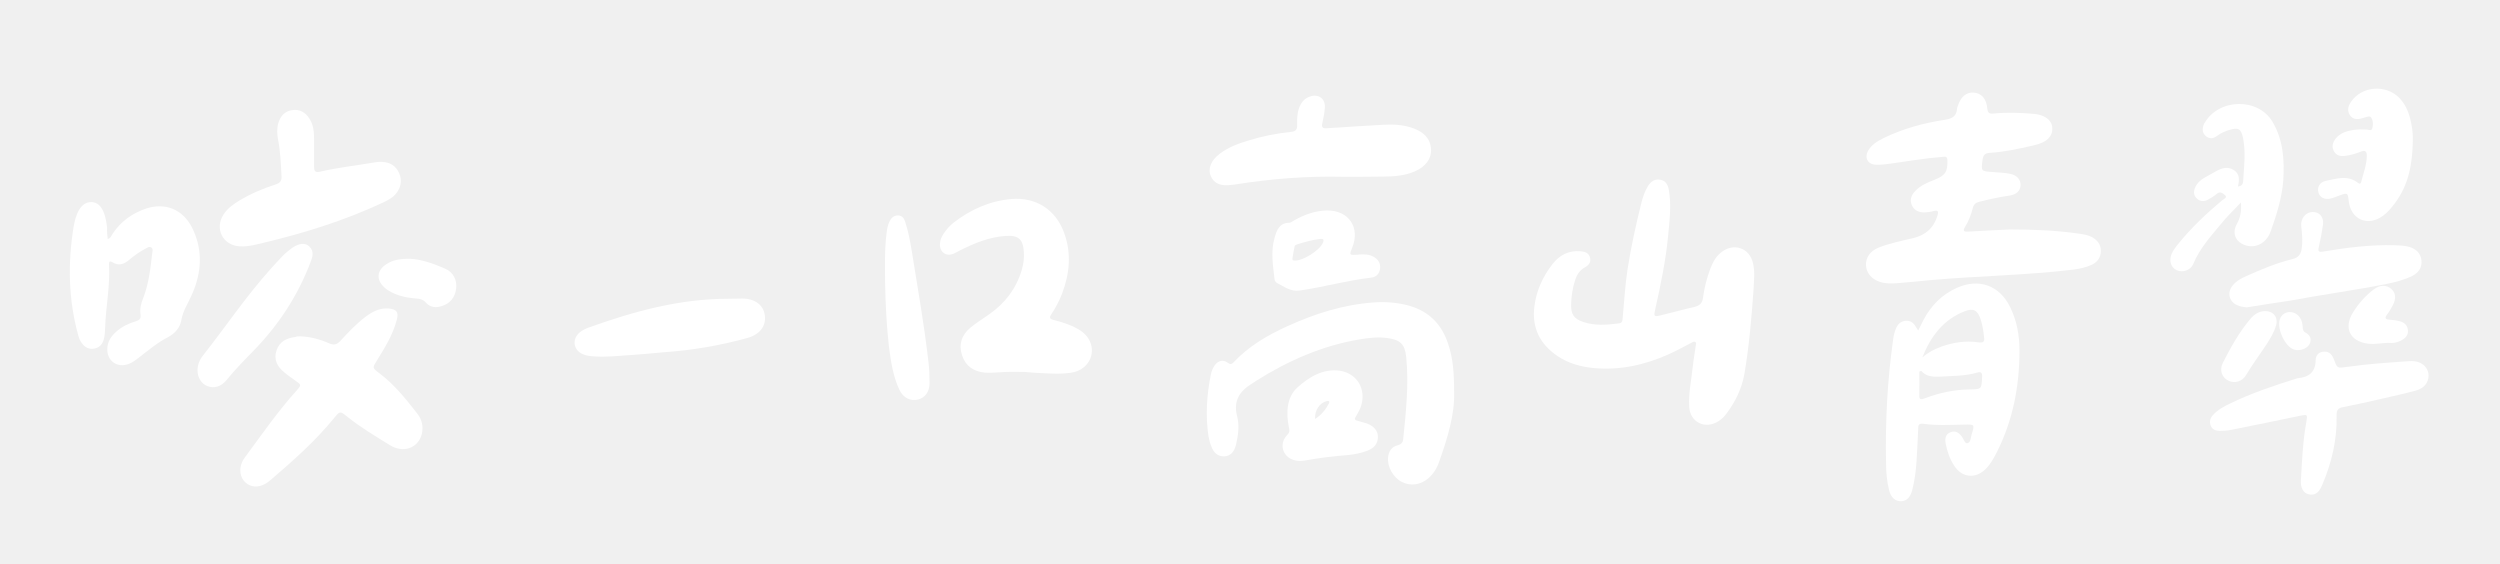
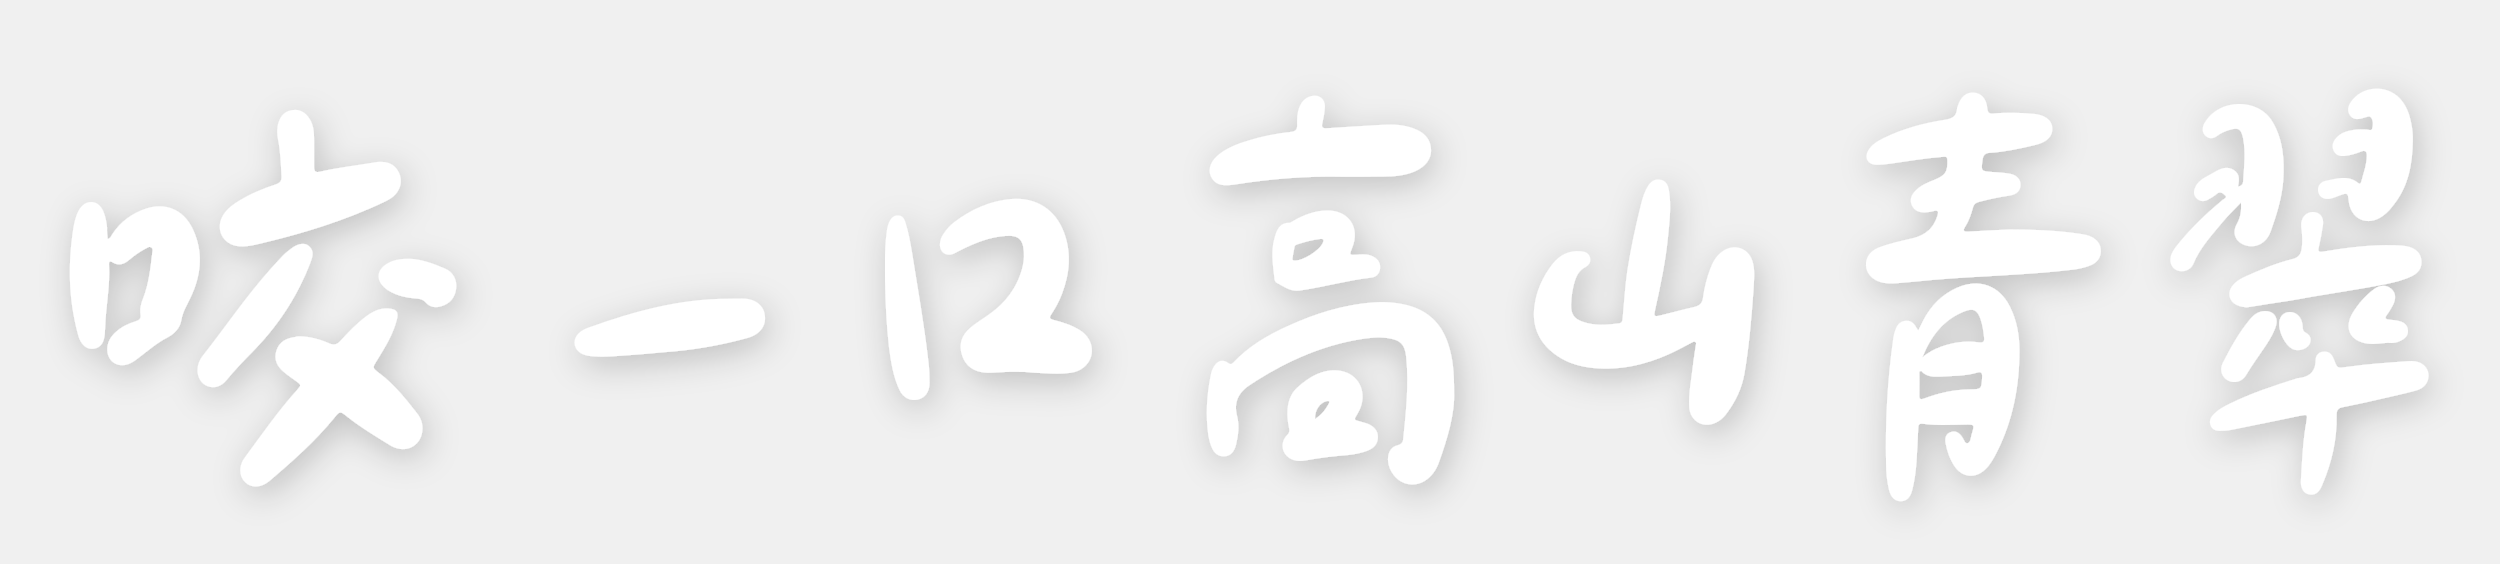
<svg xmlns="http://www.w3.org/2000/svg" version="1.1" x="0px" y="0px" viewBox="0 0 1158.1 261" enable-background="new 0 0 1158.1 261" xml:space="preserve">
-   <g id="_xFFFD__x9C__x96_撅_xFFFD__6_xA0_影像_1_" opacity="0.977">
- </g>
-   <g id="_xFFFD__x9C__x96_撅_xFFFD__5_xA0_影像_1_">
- </g>
-   <g id="_xFFFD__x9C__x96_撅_xFFFD__17_xA0_影像_3_">
- </g>
-   <g id="_xFFFD__x9C__x96_撅_xFFFD__7_xA0_影像_1_">
- </g>
-   <g id="_xFFFD__x9C__x96_撅_xFFFD__8_xA0_影像_1_">
- </g>
-   <g id="_xFFFD__x9C__x96_撅_xFFFD__9_xA0_影像_1_">
+   <style>
+ 	#title {
+ 		filter:url(#dropshadow)
+ 	}
+ </style>
+   <filter id="dropshadow" height="130%">
+     <feGaussianBlur in="SourceAlpha" stdDeviation="8" />
+     <feOffset dx="2" dy="4" result="offsetblur" />
+     <feComponentTransfer>
+       <feFuncA type="linear" slope="0.2" />
+     </feComponentTransfer>
+     <feMerge>
+       <feMergeNode />
+       <feMergeNode in="SourceGraphic" />
+     </feMerge>
+   </filter>
+   <g id="title">
    <g>
      <path fill="#ffffff" d="M812.3,134.3c-0.9,12.7-2,25.8-4.2,38.8c-1.2,6.8-4.1,12.8-8.1,18.2c-1.1,1.5-2.3,2.8-3.9,3.8    c-6.2,4-13.3,0.5-13.6-6.8c-0.3-6.3,1-12.5,1.7-18.7c0.3-3.1,0.9-6.1,1.3-9.2c0.1-0.7,0.5-1.6-0.2-2c-0.7-0.4-1.4,0.2-2,0.5    c-3.5,1.8-6.9,3.7-10.5,5.3c-11,4.9-22.4,7.4-34.5,6.3c-6-0.6-11.6-2.1-16.7-5.5c-8.2-5.5-12.1-13.1-10.8-23.1    c0.9-7.3,3.9-13.8,8.4-19.6c3.3-4.2,7.6-6.4,13.1-5.9c2,0.2,3.8,0.8,4.3,3.1c0.5,2.1-0.8,3.5-2.5,4.4c-2.3,1.3-3.6,3.3-4.4,5.7    c-1.2,3.7-1.8,7.6-1.9,11.5c-0.1,4.4,1.3,6.6,5.5,8c5.5,1.9,11.1,1.4,16.7,0.7c1.6-0.2,1.6-1.4,1.7-2.6c0.7-7.4,1.1-14.9,2.2-22.2    c1.6-10.2,3.8-20.4,6.3-30.4c0.7-2.9,1.6-5.8,3.2-8.4c1.4-2.2,3.3-3.5,5.9-2.9c2.5,0.5,3.4,2.5,3.8,4.8c1.2,7.2,0.3,14.3-0.4,21.5    c-1.1,11.3-3.4,22.4-5.9,33.5c-0.8,3.6-0.7,3.8,2.8,2.9c5.1-1.2,10.2-2.7,15.3-3.8c2.4-0.6,3.7-1.7,4-4.3    c0.6-4.5,1.7-8.9,3.3-13.2c1.1-2.9,2.5-5.7,5-7.7c5.8-4.8,13.4-2.2,14.9,5.1C813,126,812.5,129.9,812.3,134.3z" />
      <path fill="#ffffff" d="M931.1,106.3c10.8,0,21.6,0.4,32.4,2c1.9,0.3,3.8,0.6,5.5,1.5c2.6,1.4,4.2,3.4,4.2,6.5    c0,3-1.7,5.2-4.3,6.4c-2.7,1.2-5.5,1.8-8.4,2.2c-21.8,2.6-43.7,2.9-65.5,4.8c-5.4,0.5-10.9,1.1-16.3,1.5c-2.6,0.2-5.3,0.2-7.8-0.6    c-3.8-1.2-6.3-4.1-6.5-7.6c-0.2-3.5,1.8-6.6,5.6-8.2c5.2-2.1,10.8-3.2,16.3-4.5c5.7-1.4,9.5-4.7,11.2-10.4c0.6-2,0.3-2.7-1.9-2.1    c-1.3,0.4-2.7,0.5-4,0.6c-2.5,0-4.7-0.7-5.9-3.2c-1.2-2.6-0.3-4.8,1.5-6.7c2.4-2.6,5.6-3.9,8.9-5.2c5.1-2,6.2-3.8,6-9.2    c-0.1-2.1-1.5-1.4-2.5-1.4c-8,0.6-15.9,2-23.8,3.1c-2.2,0.3-4.5,0.6-6.8,0.5c-3.8-0.1-5.4-3.2-3.6-6.5c1.6-2.8,4.3-4.4,7.1-5.8    c9-4.4,18.5-7,28.4-8.5c3.5-0.5,5.5-1.7,5.7-5.3c0-0.4,0.2-0.7,0.3-1c1.3-4.3,4-6.6,7.5-6.3c3.5,0.3,5.8,2.8,6.2,7.4    c0.2,2.1,1.1,2.5,2.9,2.3c6-0.6,12-0.4,18,0.1c1.7,0.1,3.4,0.4,5,1.1c2.4,1.1,4.1,2.8,4.2,5.5c0.2,2.7-1.2,4.7-3.4,6.1    c-1.8,1.1-3.8,1.6-5.9,2.1c-6.5,1.5-13,2.9-19.6,3.3c-2.2,0.1-3.1,1-3.4,3.2c-0.7,5.4-0.8,5.3,4.8,5.7c2.6,0.2,5.3,0.3,7.9,0.8    c3.2,0.6,5,2.7,4.9,5.3c-0.1,2.5-1.8,4.3-5.1,4.8c-4.8,0.7-9.5,1.7-14.1,2.9c-1.6,0.4-2.5,1.2-2.9,2.8c-0.8,3.1-1.9,6.1-3.6,8.8    c-1.2,1.9-0.5,2.3,1.4,2.2C918,106.9,924.6,106.6,931.1,106.3z" />
      <path fill="#ffffff" d="M888.6,153.1c1-2,1.7-3.5,2.5-5c3.5-6.6,8.5-11.7,15.5-14.8c10.1-4.5,19.6-1.1,24.5,8.8    c3.2,6.4,4.4,13.3,4.4,20.3c0,16.4-3,32.2-10.4,46.9c-1.5,2.9-3,5.8-5.4,8.1c-4.7,4.5-10.8,3.9-14.4-1.6c-2.1-3.2-3.3-6.7-4-10.4    c-0.4-2.2-0.1-4.3,2.3-5.2c2.4-0.9,4,0.4,5.3,2.2c0.8,1.1,1.3,3.2,2.5,2.9c1.5-0.3,1.5-2.5,1.9-3.9c1.5-4.9,1.5-4.8-3.4-4.7    c-6.4,0.1-12.7,0.5-19.1-0.4c-1.9-0.2-2.2,0.6-2.2,2.1c-0.2,5.2-0.5,10.3-0.8,15.5c-0.3,4.5-0.9,8.9-2,13.2    c-0.9,3.4-2.6,5-5.2,5.1c-2.7,0-4.6-1.7-5.5-5.1c-1-4.1-1.4-8.3-1.4-12.4c-0.4-19.3,0.6-38.5,3.3-57.6c0.2-1.6,0.6-3.2,1.2-4.7    c0.8-2.1,2.2-3.6,4.6-3.8c2.3-0.2,3.8,1.1,4.8,3C887.8,151.9,888.1,152.3,888.6,153.1z M890.5,165.6c2.6-2.3,5.5-3.8,8.7-5    c5.7-2,11.4-2.9,17.4-2c2.2,0.3,2.8-0.4,2.5-2.4c-0.3-2.8-0.7-5.6-1.6-8.3c-1.4-4.2-3.3-5.3-7.4-3.7    C900.1,148.1,894.3,156,890.5,165.6z M890,171.8c-0.3,0.1-0.6,0.2-0.9,0.4c0,3.5,0.1,7,0,10.6c-0.1,2.3,0.5,2.5,2.6,1.7    c6.6-2.5,13.4-4,20.5-4.1c5.8-0.1,5.7,0,6-5.8c0.1-1.8-0.4-2.6-2.3-2c-5.7,1.7-11.7,1.5-17.6,1.9    C895.2,174.6,892.2,174.4,890,171.8z" />
      <path fill="#ffffff" d="M673.6,181.5c0.4,10.1-3,21.4-7,32.6c-1,2.9-2.7,5.6-5.1,7.6c-3.6,3-8.2,3.6-12.2,1.5    c-4-2.1-6.7-7-6.3-11.3c0.3-2.8,1.6-4.9,4.4-5.6c1.5-0.4,2.4-1.1,2.6-2.7c1.3-12.7,2.7-25.5,1.4-38.3c-0.6-5.9-2.8-7.9-8.7-8.7    c-4.3-0.6-8.5-0.1-12.8,0.6c-17.4,2.9-33.2,9.9-48,19.2c-0.6,0.4-1.2,0.9-1.8,1.2c-5.8,3.5-8.9,8-7,15.3c1.1,4.2,0.5,8.7-0.5,13    c-0.8,3.5-2.7,5.4-5.5,5.5c-2.7,0.1-4.8-1.4-6-4.7c-0.6-1.5-1-3.1-1.3-4.7c-1.4-9.5-0.8-19,1.1-28.4c0.3-1.6,0.9-3.1,1.9-4.5    c1.6-2.1,3.8-2.6,5.9-1.1c1.1,0.8,1.7,0.9,2.7-0.1c7-7.5,15.7-12.6,25-16.8c12.7-5.8,25.9-10,40-11c5.1-0.4,10.2,0,15.2,1.2    c9.7,2.4,16.1,8.4,19.2,17.9C673.1,165.9,673.6,172.7,673.6,181.5z" />
      <path fill="#ffffff" d="M138.9,155.8c4.8,0.1,9.4,1.4,13.7,3.3c2.1,0.9,3.5,0.5,5-1.1c3.7-4,7.4-8,11.8-11.3    c3.1-2.3,6.4-4.1,10.5-3.8c3.8,0.3,4.9,1.6,3.9,5.3c-1.8,6.9-5.5,12.8-9.2,18.8c-2.1,3.3-2.2,3.4,1,5.8c7,5.2,12.4,12,17.7,18.8    c2.2,2.8,2.9,6,2.1,9.5c-1.7,6.5-8.6,9-14.8,5.1c-6.8-4.2-13.7-8.3-19.9-13.3c-3.1-2.5-3.3-2.5-5.8,0.6    c-8.8,10.8-19.1,19.9-29.6,28.9c-0.7,0.6-1.4,1.1-2.2,1.6c-3.4,2-6.9,1.8-9.4-0.5c-2.4-2.2-3.1-5.9-1.6-9.3c0.4-1,1-1.9,1.7-2.8    c7.7-10.4,15-21,23.7-30.6c2.2-2.5,2.1-2.5-0.7-4.5c-1.8-1.3-3.6-2.5-5.2-3.9c-3.2-2.6-4.9-5.9-3.5-10.1c1.4-4.2,4.8-5.7,8.8-6.2    C137.4,155.8,138.2,155.8,138.9,155.8z" />
      <path fill="#ffffff" d="M474.7,172.3c-4-0.1-8.1-0.1-12.3,0.2c-2.1,0.1-4.2,0.3-6.3,0.1c-5-0.5-8.8-3-10.4-7.9    c-1.7-5-0.3-9.4,3.7-12.8c2.8-2.4,6.1-4.3,9.1-6.5c7.2-5.1,12.3-11.8,14.8-20.3c0.8-2.7,1.2-5.5,1-8.3c-0.4-6.1-2.5-7.9-8.5-7.5    c-7.5,0.5-14.3,3.3-20.9,6.6c-1.1,0.5-2.1,1.2-3.1,1.6c-3.5,1.5-6.5-0.7-6.4-4.4c0.1-1.8,0.7-3.4,1.7-4.8c1.3-2,2.9-3.8,4.7-5.2    c7.9-6.1,16.7-10,26.6-10.9c11.5-1,20.7,4.9,24.6,15.8c3.4,9.4,2.5,18.8-1,28c-1.3,3.4-3,6.6-5,9.6c-1,1.5-0.8,2.1,1,2.6    c4.4,1.1,8.8,2.5,12.6,5c6.3,4.2,7,12.3,1.5,16.9c-1.8,1.5-3.9,2.3-6.2,2.6c-4.1,0.6-8.2,0.4-12.2,0.2    C480.7,172.8,477.8,172.6,474.7,172.3z" />
      <path fill="#ffffff" d="M49.9,110.7c1.5-0.4,1.6-1.5,2.2-2.3c3.8-5.8,9.1-9.6,15.6-11.8c8.9-2.9,16.9,0.4,21.2,8.7    c4.7,9.3,4.7,18.9,1.1,28.5c-1.1,2.9-2.5,5.6-3.9,8.4c-1,2-1.7,3.9-2.1,6.1c-0.6,3.7-3.2,6.3-6.2,7.9c-5.1,2.6-9.3,6.3-13.8,9.7    c-1.4,1.1-2.8,2.1-4.4,2.7c-5.3,2-10.1-1.4-9.9-7.1c0.1-3.3,1.8-5.8,4.2-7.9c2.6-2.3,5.7-3.8,9.1-4.8c1.6-0.5,2.4-1.2,2.1-3.1    c-0.4-2.6,0.2-5.1,1.2-7.5c2.6-6.7,3.4-13.7,4.2-20.8c0.1-0.9,0.6-2.2-0.5-2.8c-1-0.6-1.9,0.3-2.8,0.7c-2.7,1.4-5.1,3.2-7.4,5.1    c-2.3,2-4.8,2.9-7.7,1.1c-1.3-0.8-1.7-0.2-1.6,1c0.6,9.9-1.5,19.5-1.8,29.3c-0.1,1.9-0.1,3.8-0.7,5.7c-0.7,2.2-2.1,3.6-4.4,4    c-2.3,0.4-4.1-0.5-5.5-2.3c-1.1-1.3-1.6-2.8-2-4.4c-4.4-16.2-4.7-32.6-2.1-49.2c0.5-2.9,1.1-5.7,2.6-8.3c1.3-2.2,3.2-3.8,5.9-3.7    c2.8,0.2,4.3,2,5.4,4.4c1,2.4,1.4,4.9,1.7,7.4C49.5,107.3,49.7,109,49.9,110.7z" />
      <path fill="#ffffff" d="M145.5,69.5c0,2.6,0,5.3,0,7.9c0,2.2,0.9,2.6,2.9,2.1c8.2-1.9,16.5-2.8,24.7-4.2c1.2-0.2,2.5-0.4,3.8-0.3    c3.7,0.1,6.5,1.8,8,5.2c1.5,3.5,0.8,6.8-1.6,9.7c-1.3,1.5-2.9,2.4-4.6,3.3c-19.2,9.2-39.4,15.3-60.1,20.1c-2.6,0.6-5.2,1-7.8,0.8    c-7.7-0.6-11.5-8.3-7.2-14.8c1.8-2.8,4.5-4.7,7.3-6.4c5.3-3.2,11-5.6,16.9-7.5c2.1-0.7,2.8-1.8,2.6-4c-0.3-5.6-0.5-11.2-1.6-16.8    c-0.5-2.6-0.6-5.2,0.2-7.8c1-3.2,3.1-5.4,6.5-5.8c3.4-0.5,6,1.1,7.8,3.9c2,3,2.2,6.5,2.2,10c0,1.5,0,3.1,0,4.6    C145.3,69.5,145.4,69.5,145.5,69.5z" />
      <path fill="#ffffff" d="M622.2,81.9c-16.7-0.4-33.2,0.9-49.7,3.5c-0.5,0.1-1.1,0.2-1.6,0.2c-5.3,0.8-8.5-0.5-10-4    c-1.5-3.5,0.1-7.4,4.3-10.5c3.9-2.9,8.4-4.6,13.1-6c6.4-2,13-3.3,19.7-4c2.2-0.2,3-1.1,2.9-3.3c-0.1-2.6,0-5.3,0.9-7.8    c0.9-2.4,2.3-4.3,4.8-5.2c4.2-1.6,7.6,1,7.1,5.4c-0.2,2.3-0.6,4.5-1.1,6.7c-0.6,2.2,0.2,2.7,2.3,2.5c8.6-0.6,17.2-1.1,25.8-1.6    c4.9-0.3,9.6,0,14.2,1.7c4.5,1.7,7.7,4.5,8,9.6c0.3,4.4-2.5,8.1-7.5,10.3c-4.7,2-9.6,2.4-14.7,2.4    C634.5,81.9,628.4,81.9,622.2,81.9z" />
      <path fill="#ffffff" d="M1125,174.2c-0.1,3.1-2.1,5.7-5.8,6.7c-5.1,1.4-10.2,2.5-15.4,3.7c-6.1,1.4-12.2,2.8-18.4,4    c-2.3,0.4-3,1.4-3,3.6c0.3,11.3-2.2,22-6.6,32.3c-0.4,1-0.9,2-1.6,2.9c-1.2,1.5-2.8,2-4.6,1.6c-1.8-0.4-2.8-1.5-3.4-3.2    c-0.4-1.2-0.4-2.5-0.3-3.8c0.5-8.9,0.9-17.8,2.5-26.6c0.6-3.4,0.5-3.5-2.9-2.8c-10.6,2.2-21.2,4.4-31.8,6.5    c-1.8,0.4-3.6,0.5-5.4,0.5c-1.8,0-3.5-0.6-4.2-2.4c-0.8-1.9-0.2-3.6,1.1-5c2.2-2.4,5-3.9,7.9-5.3c9.9-4.8,20.4-8.3,30.9-11.6    c0.2-0.1,0.3-0.1,0.5-0.1c5-0.5,8.1-2.7,8.2-8.3c0-2.2,1.4-4,4-4c2.5-0.1,3.7,1.6,4.5,3.7c1.5,4,1.5,4,5.7,3.4    c9.6-1.4,19.3-2,29-2.7c1.6-0.1,3.3,0,4.8,0.6C1123.4,169,1125.1,171.4,1125,174.2z" />
      <path fill="#ffffff" d="M1038.1,93.8c-3.4,3.6-6.6,6.6-9.3,10c-4.8,5.8-9.9,11.4-12.8,18.5c-1.2,2.9-4.9,4.1-7.6,2.9    c-2.7-1.2-3.7-4.3-2.5-7.4c0.8-1.9,2-3.4,3.3-5c6-7.4,13-14,20.3-20.1c0.7-0.5,2.3-1.2,1.4-2.1c-0.9-0.8-2.3-2.3-4-0.8    c-1.3,1.1-2.8,2-4.3,2.8c-1.8,0.9-3.6,0.7-5-0.7c-1.6-1.6-1.5-3.4-0.6-5.3c0.8-1.8,2.3-3.1,3.9-4.1c1.9-1.1,3.8-2.1,5.7-3.2    c2.7-1.5,5.4-2.3,8.2-0.5c2.8,1.8,2.6,4.5,1.9,7.6c1.6-0.2,2.3-1,2.4-2.2c0.4-6.7,1.3-13.4,0-20.1c-0.9-4.4-2.1-5.2-6.4-3.9    c-2,0.6-3.9,1.4-5.6,2.7c-1.7,1.3-3.5,1.6-5.2,0.2c-1.8-1.5-1.8-3.4-1-5.5c0.1-0.3,0.2-0.5,0.4-0.7c6.6-11.4,24.8-11.7,31.4-0.5    c5,8.4,5.6,17.8,5,27.2c-0.6,8.1-3.1,15.9-5.8,23.5c-2,5.7-7.2,8.2-12.1,6.4c-4.5-1.7-5.9-5.8-3.5-9.9    C1037.8,100.8,1038.4,97.9,1038.1,93.8z" />
      <path fill="#ffffff" d="M1040.7,142.4c-1.6-0.2-3.1-0.4-4.5-1.1c-3.7-1.7-4.6-5.9-1.9-9.1c1.7-2.1,4-3.3,6.5-4.4    c6.9-3.1,13.9-6,21.2-7.8c2.6-0.6,3.8-2.1,4.2-4.6c0.5-3,0.3-6,0-9c-0.2-1.4-0.4-2.9,0.1-4.3c0.8-2.7,3.4-4.3,6.1-3.8    c2.6,0.5,4.1,2.7,3.7,5.8c-0.5,3.4-1.1,6.8-1.9,10.2c-0.6,2.3,0,2.6,2.2,2.2c10.8-1.8,21.7-3.2,32.8-2.9c2.4,0.1,4.7,0.1,7,0.8    c3,1,5.1,2.8,5.5,6.1c0.4,3.4-1.3,5.8-4.2,7.3c-3.8,1.9-7.9,2.9-12.2,3.8c-14.8,2.9-29.7,4.9-44.6,7.7    C1054,140.3,1047.4,141.3,1040.7,142.4z" />
      <path fill="#ffffff" d="M293.2,164.4c-7.3,0.5-12.5,1.1-17.8,0.7c-2-0.1-4-0.3-5.8-1.2c-4-2-4.6-6.7-1.3-9.7    c1.3-1.2,2.9-1.9,4.5-2.5c20.9-7.5,42.1-13.3,64.5-13.3c2.2,0,4.4-0.1,6.5-0.1c5.9,0,9.9,3,10.5,7.8c0.7,5-2.4,8.9-8.2,10.5    c-12.7,3.5-25.7,5.7-38.9,6.6C301.8,163.7,296.5,164.2,293.2,164.4z" />
      <path fill="#ffffff" d="M1117.7,65.7c-0.2,10.2-1.9,19.9-8.2,28.3c-1.7,2.3-3.5,4.5-5.8,6.1c-7,5-14.8,1.5-15.7-7.1    c-0.4-3.7-0.5-3.8-4.1-2.5c-1.5,0.5-2.9,1.2-4.4,1.5c-2.7,0.6-4.9-0.6-5.5-2.8c-0.7-2.3,0.5-4.8,3.3-5.4c5.1-1,10.3-2.9,15.1,1    c0.8,0.6,1.2,0.2,1.4-0.5c1-4,2.5-7.8,2.6-11.9c0.1-2.1-0.6-3.1-2.9-2.1c-2.3,0.9-4.6,1.6-7.1,1.9c-2.1,0.3-4.1-0.1-5.2-2.1    c-1.2-2.1-0.6-4.1,0.7-5.8c2.1-2.7,5.1-3.6,8.3-4.1c2-0.3,4-0.3,6-0.2c0.9,0,2.3,0.8,2.7-0.4c0.5-1.6,0.5-3.5-0.4-5    c-0.7-1.2-2-0.4-3-0.2c-0.4,0.1-0.9,0.3-1.3,0.4c-2.2,0.6-4.2,0.6-5.6-1.4c-1.4-2.1-0.9-4.2,0.4-6.1c5-7.5,16.3-8.4,22.6-1.8    c3.2,3.4,4.7,7.7,5.5,12.3C1117.6,60.3,1117.8,63,1117.7,65.7z" />
      <path fill="#ffffff" d="M631.2,183.6c0,3-0.9,5.7-2.5,8.3c-1.6,2.6-1.6,2.6,1.5,3.4c1.1,0.3,2.1,0.6,3.1,0.9    c3.3,1.3,5.1,3.5,5,6.4c-0.1,3.3-2.1,5.1-4.9,6.2c-2.9,1.1-6,1.7-9,2c-6.6,0.5-13.2,1.3-19.7,2.5c-1.8,0.3-3.6,0.4-5.4-0.2    c-5.2-1.6-6.9-7.5-3.1-11.5c1.1-1.1,1.3-1.9,0.9-3.5c-1.4-6.7-1.1-14,3.8-18.5c5.1-4.6,11.6-8.9,19.5-7.9    C626.9,172.6,631.1,177.4,631.2,183.6z M609.2,194.1c2.9-1.9,4.9-4.3,6.4-7.2c0.5-1,0-1.3-1-1.1    C611.4,186.5,608.9,190.1,609.2,194.1z" />
      <path fill="#ffffff" d="M91.5,171.6c0-2.7,1-5,2.6-7c10.4-13.2,19.8-27.2,31-39.7c2-2.2,4-4.5,6.1-6.6c1.3-1.3,2.7-2.4,4.2-3.5    c3.2-2.2,6-2.4,7.8-0.7c2.5,2.3,1.6,4.9,0.6,7.5c-5.8,15.2-14.5,28.6-25.8,40.3c-4.5,4.6-9,9.2-13.1,14.2    c-2.5,3.1-5.8,3.9-8.7,2.8C93.4,177.9,91.5,175,91.5,171.6z" />
      <path fill="#ffffff" d="M629.5,117.9c2.3-0.1,4.6-0.2,6.7,1c2.2,1.2,3.4,3,3.1,5.6c-0.3,2.4-1.9,3.9-4.1,4.1    c-11.2,1.3-22.1,4.4-33.2,6c-4.2,0.6-7.2-1.9-10.6-3.6c-0.5-0.3-1-1.2-1-1.8c-0.7-6.3-1.8-12.6,0-18.9c1-3.6,2.2-7.1,6.9-7.1    c0.7,0,1.4-0.7,2.2-1.1c4.7-2.7,9.8-4.5,15.2-4.6c10.1-0.1,15.5,7.9,11.7,17.2c-1.4,3.5-1.4,3.5,2.4,3.3    C629,118,629.2,117.9,629.5,117.9z M611.5,110.7c-3.6,0.4-7.1,1.4-10.6,2.5c-0.5,0.2-1.1,0.4-1.2,1c-0.4,1.9-0.7,3.7-1,5.6    c-0.1,0.7,0.3,0.9,1,0.9c3.9,0.2,11.6-4.7,13.1-8.2C613.5,110.9,612.9,110.5,611.5,110.7z" />
      <path fill="#ffffff" d="M410,130.6c0-7.2-0.3-14.9,0.7-22.6c0.2-1.8,0.5-3.6,1.3-5.3c0.8-1.6,1.9-2.9,3.9-2.9c2.1,0,3,1.5,3.5,3.2    c1.5,4.6,2.3,9.3,3.1,14.1c2.7,16.9,5.7,33.7,7.6,50.6c0.4,3.2,0.5,6.5,0.5,9.8c0,4-2.1,6.8-5.4,7.6c-3.4,0.8-6.8-0.8-8.5-4.4    c-3-6.3-4-13.2-4.9-20C410.7,150.9,410.2,141,410,130.6z" />
      <path fill="#ffffff" d="M190.2,119.9c4.7,0.2,10.5,2.1,16.1,4.6c3.7,1.6,5.5,5.3,5,9.2c-0.5,4.1-2.8,6.9-6.7,8.1    c-2.7,0.9-5.3,0.6-7.3-1.6c-1.2-1.4-2.6-1.8-4.3-1.9c-2.7-0.2-5.4-0.6-8-1.4c-2.6-0.9-5.1-2-7.1-3.9c-3.7-3.5-3.3-7.7,0.9-10.5    C181.9,120.4,185.3,119.8,190.2,119.9z" />
      <path fill="#ffffff" d="M1106.2,158.8c-2.8,0.1-6,0.8-9.3,0.4c-8.3-1.1-11.3-7.2-7-14.3c2.6-4.2,5.8-7.9,9.8-10.9    c2.8-2.1,5.8-2.1,8-0.2c2.1,1.8,2.4,4.5,0.7,7.7c-0.8,1.4-1.6,2.9-2.6,4.2c-1.4,1.8-0.6,2.3,1.2,2.4c1.5,0.1,3.1,0.3,4.6,0.7    c2,0.5,3.5,1.7,3.8,3.8c0.4,2.3-0.8,3.8-2.7,4.9C1110.8,158.6,1108.8,159.1,1106.2,158.8z" />
      <path fill="#ffffff" d="M1049.2,144.1c3.8-0.1,6.2,2.8,5.2,6.5c-0.9,3.3-2.7,6.2-4.5,9c-3.1,4.7-6.5,9.2-9.4,14.1    c-1.8,3.1-5.4,4.1-8.3,2.6c-2.9-1.4-4.2-4.9-2.5-8.2c3.6-7.1,7.5-14.1,12.7-20.3C1044.2,145.6,1046.4,144.2,1049.2,144.1z" />
      <path fill="#ffffff" d="M1064,162.2c-0.2,0-0.7-0.1-1.1-0.2c-4.5-1.2-8.7-10.6-6.5-14.8c1.8-3.5,6.7-3.5,9-0.1    c0.9,1.3,1.2,2.8,1.3,4.4c0,1,0.2,2,1.2,2.5c2,1.1,3,2.6,2.2,4.9C1069.3,161,1066.7,162.3,1064,162.2z" />
    </g>
  </g>
  <g id="_xFFFD__x9C__x96_撅_xFFFD__10_xA0_影像_1_">
</g>
  <g id="_xFFFD__x9C__x96_撅_xFFFD__11_xA0_影像_1_">
</g>
  <g id="_xFFFD__x9C__x96_撅_xFFFD__12_xA0_影像_1_">
</g>
  <g id="_xFFFD__x9C__x96_撅_xFFFD__13_xA0_影像_1_">
</g>
  <g id="_xFFFD__x9C__x96_撅_xFFFD__14_xA0_影像_1_">
</g>
  <g id="_xFFFD__x9C__x96_撅_xFFFD__15_xA0_影像_1_">
</g>
  <g id="_xFFFD__x9C__x96_撅_xFFFD__16_xA0_影像_1_">
</g>
  <g id="_xFFFD__x9C__x96_撅_xFFFD__17_xA0_影像_1_">
</g>
</svg>
